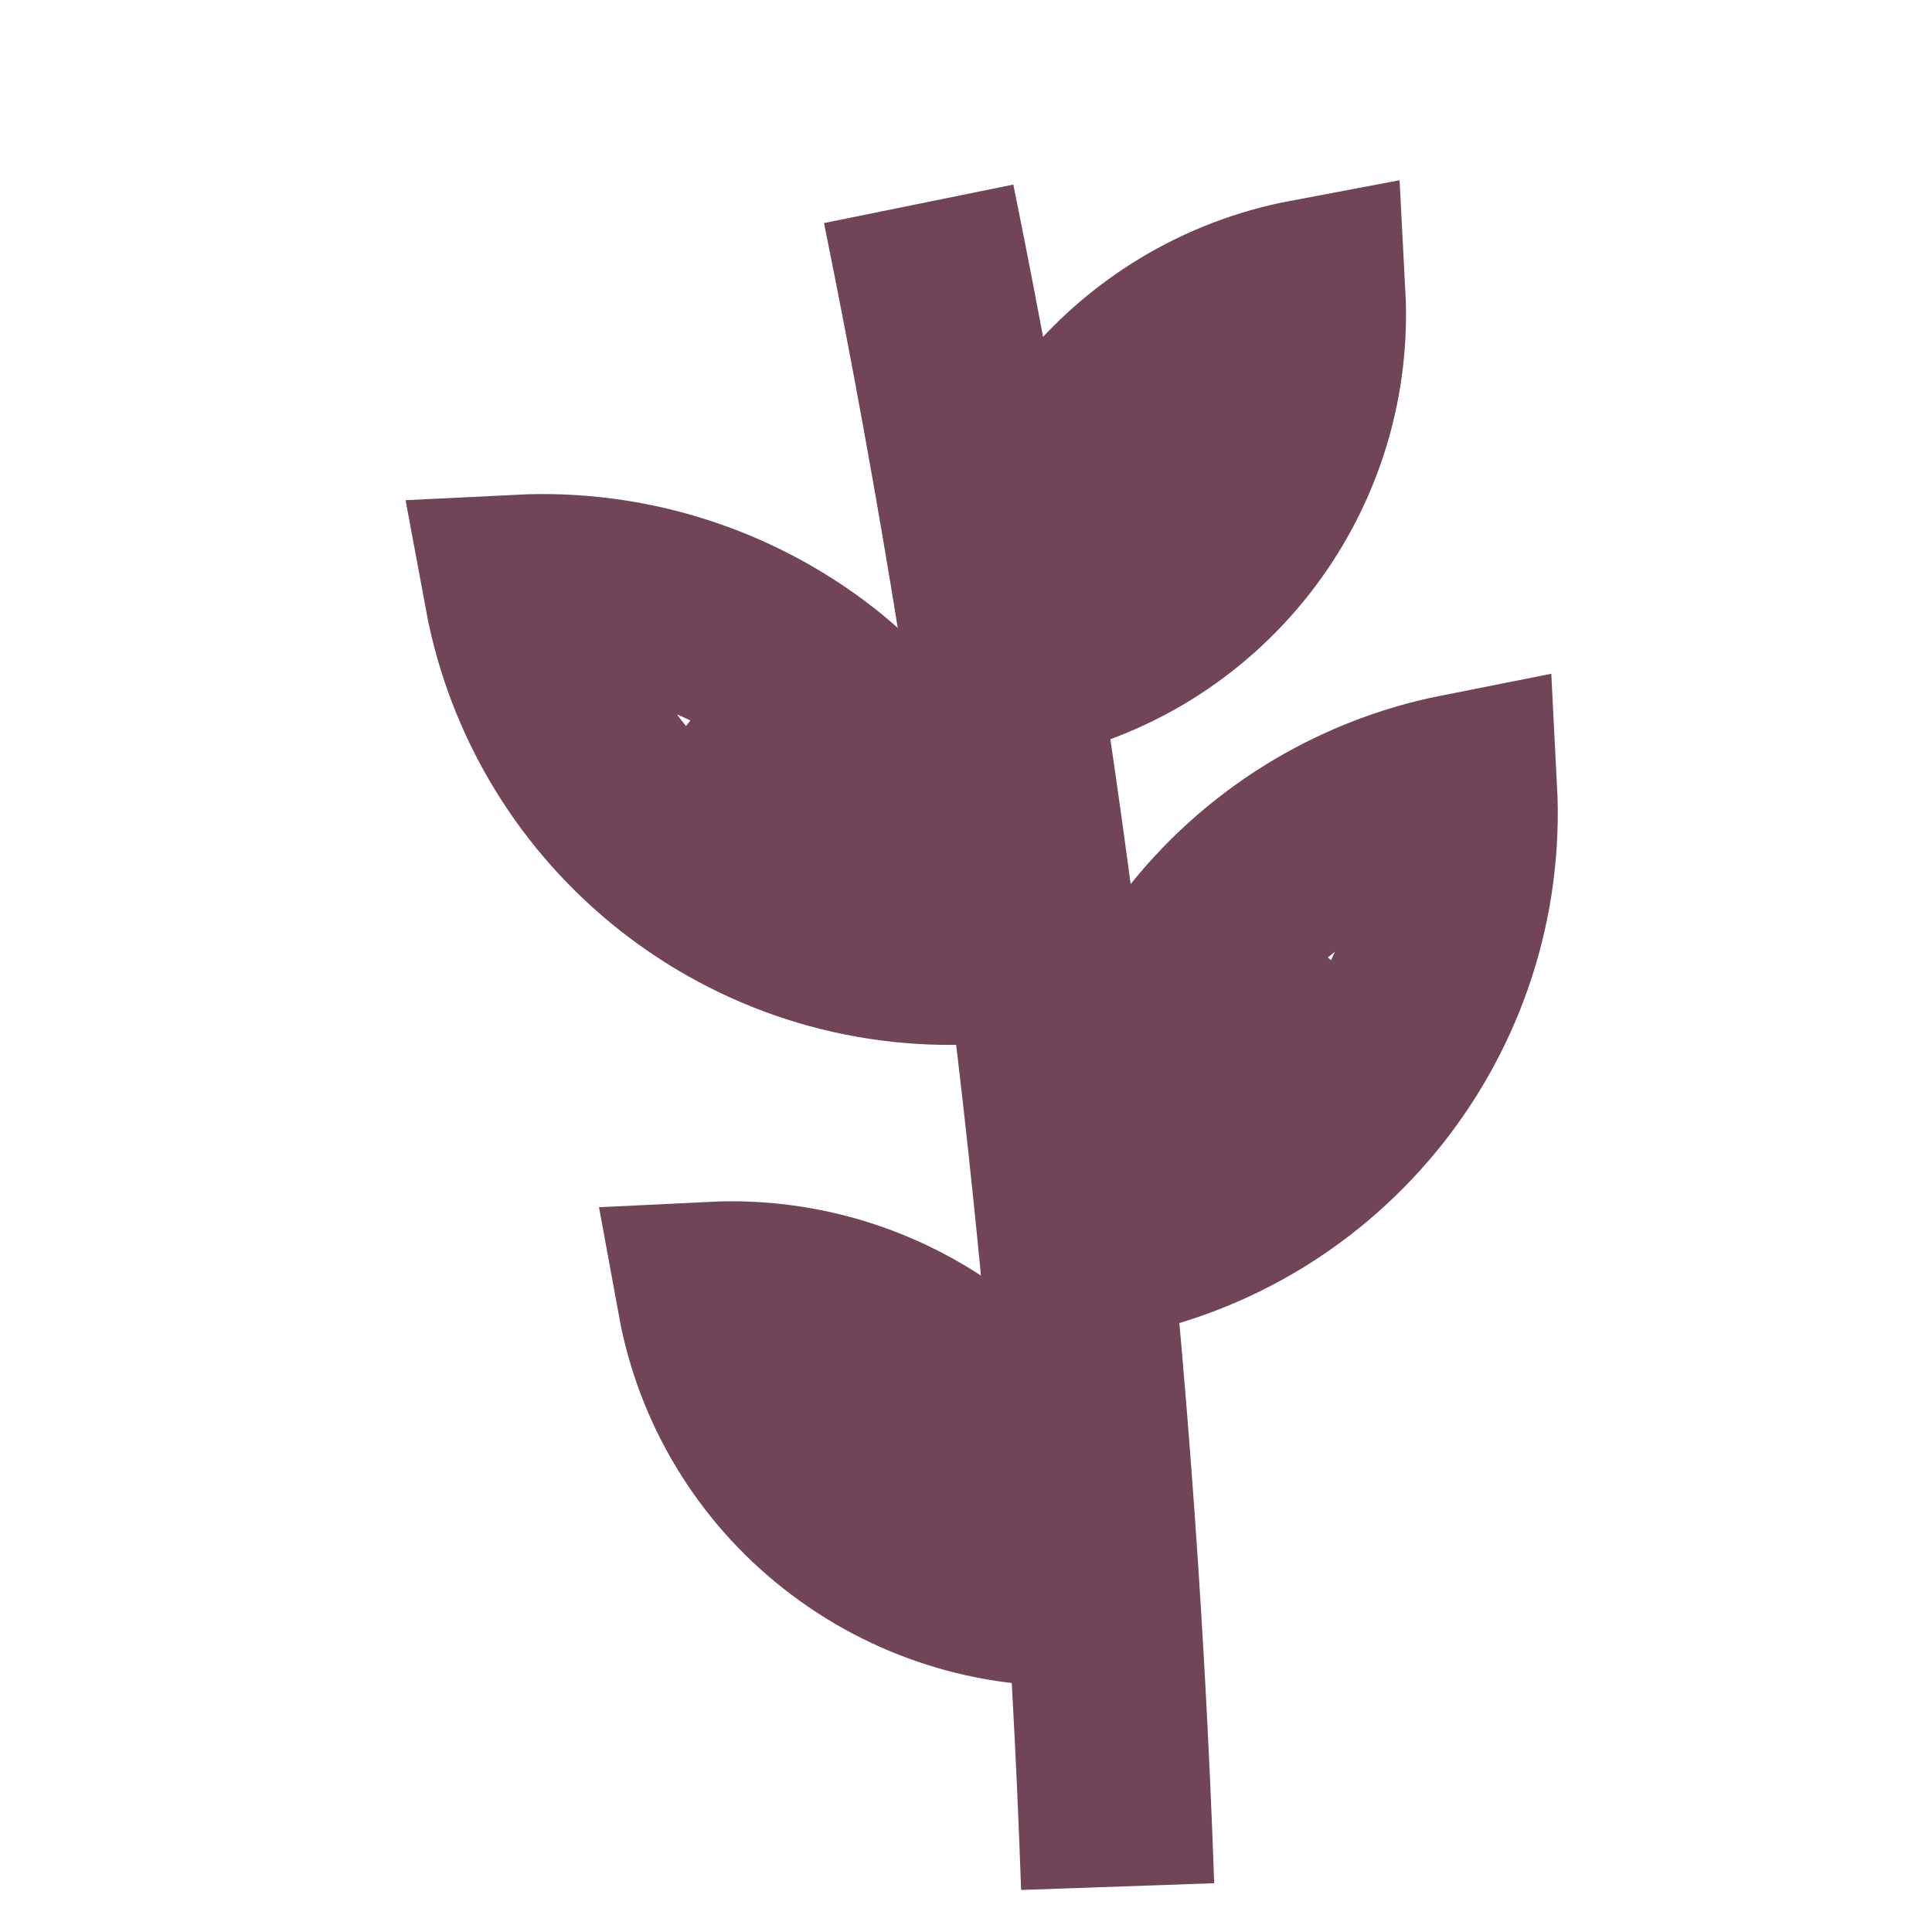
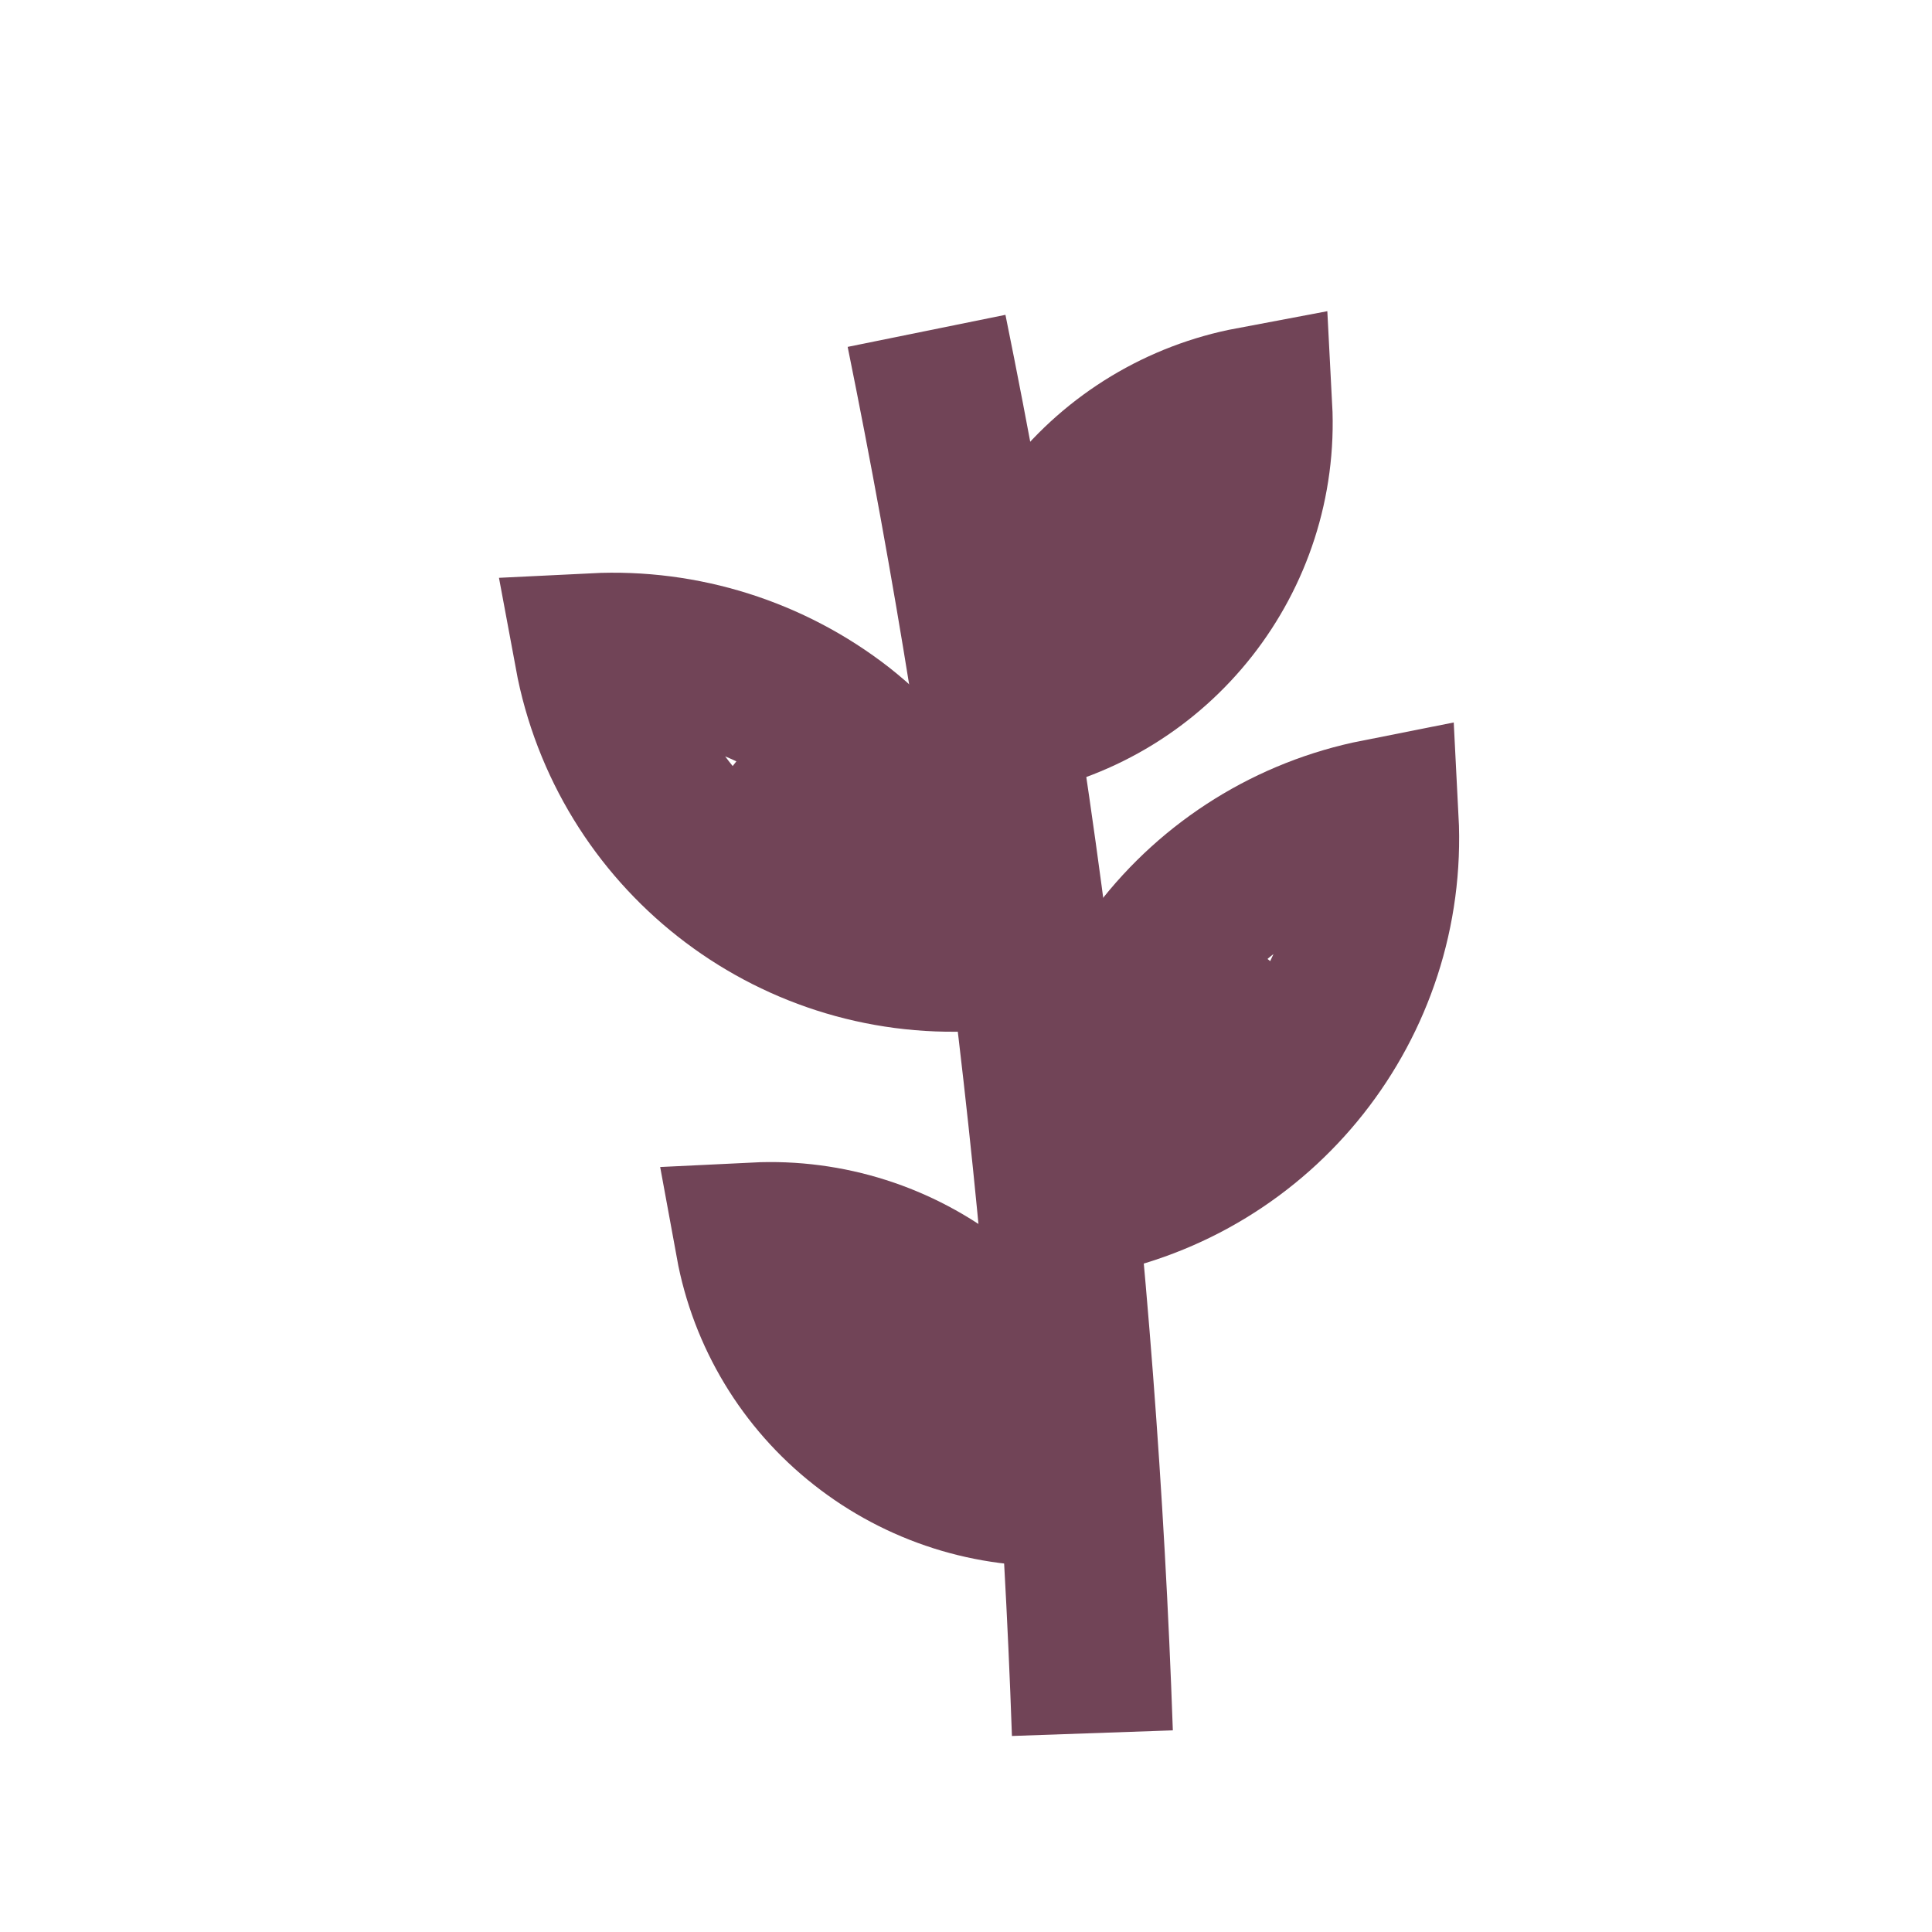
- <svg xmlns="http://www.w3.org/2000/svg" id="Layer_1" data-name="Layer 1" width="20" height="20" viewBox="0 0 20 20">
-   <path d="M9.87,14.23a3.69,3.69,0,0,1,1.34,2.22,3.7,3.7,0,0,1-2.48-.79,3.66,3.66,0,0,1-1.34-2.22A3.72,3.72,0,0,1,9.87,14.23Z" fill="none" stroke="#714457" stroke-miterlimit="10" stroke-width="2" />
-   <path d="M8.43,7.08a4.55,4.55,0,0,1,1.65,2.73A4.52,4.52,0,0,1,5.39,6.12,4.58,4.58,0,0,1,8.43,7.08Z" fill="none" stroke="#714457" stroke-miterlimit="10" stroke-width="2" />
-   <path d="M11.33,4.4a3.69,3.69,0,0,0-.78,2.48,3.69,3.69,0,0,0,3-3.82A3.71,3.71,0,0,0,11.33,4.4Z" fill="none" stroke="#714457" stroke-miterlimit="10" stroke-width="2" />
-   <path d="M11.57,19.53A106.11,106.11,0,0,0,9.51,2.11" fill="none" stroke="#714457" stroke-miterlimit="10" stroke-width="2" />
-   <line x1="10.08" y1="9.81" x2="7.13" y2="7.48" fill="none" stroke="#714457" stroke-miterlimit="10" />
-   <path d="M12.42,9.86a4.49,4.49,0,0,0-1,3,4.52,4.52,0,0,0,3.7-4.68A4.5,4.5,0,0,0,12.42,9.86Z" fill="none" stroke="#714457" stroke-miterlimit="10" stroke-width="2" />
-   <line x1="11.45" y1="12.89" x2="13.78" y2="9.94" fill="none" stroke="#714457" stroke-miterlimit="10" />
+ <svg xmlns="http://www.w3.org/2000/svg" id="Layer_1" data-name="Layer 1" width="24" height="24" viewBox="0 0 24 24">
+   <path d="M11.87,16.23a3.69,3.69,0,0,1,1.34,2.22,3.7,3.7,0,0,1-2.48-.79,3.66,3.66,0,0,1-1.34-2.22A3.72,3.72,0,0,1,11.87,16.23Z" fill="none" stroke="#714457" stroke-miterlimit="10" stroke-width="2" />
+   <path d="M10.43,9.08a4.55,4.55,0,0,1,1.65,2.73A4.52,4.52,0,0,1,7.39,8.12,4.58,4.58,0,0,1,10.43,9.08Z" fill="none" stroke="#714457" stroke-miterlimit="10" stroke-width="2" />
+   <path d="M13.33,6.4a3.69,3.69,0,0,0-.78,2.48,3.69,3.69,0,0,0,3-3.82A3.71,3.71,0,0,0,13.33,6.4Z" fill="none" stroke="#714457" stroke-miterlimit="10" stroke-width="2" />
+   <path d="M13.57,21.53A106.11,106.11,0,0,0,11.51,4.11" fill="none" stroke="#714457" stroke-miterlimit="10" stroke-width="2" />
+   <line x1="12.08" y1="11.81" x2="9.13" y2="9.48" fill="none" stroke="#714457" stroke-miterlimit="10" />
+   <path d="M14.42,11.86a4.49,4.49,0,0,0-1,3,4.52,4.52,0,0,0,3.7-4.68A4.5,4.5,0,0,0,14.42,11.86Z" fill="none" stroke="#714457" stroke-miterlimit="10" stroke-width="2" />
+   <line x1="13.45" y1="14.89" x2="15.78" y2="11.94" fill="none" stroke="#714457" stroke-miterlimit="10" />
</svg>
